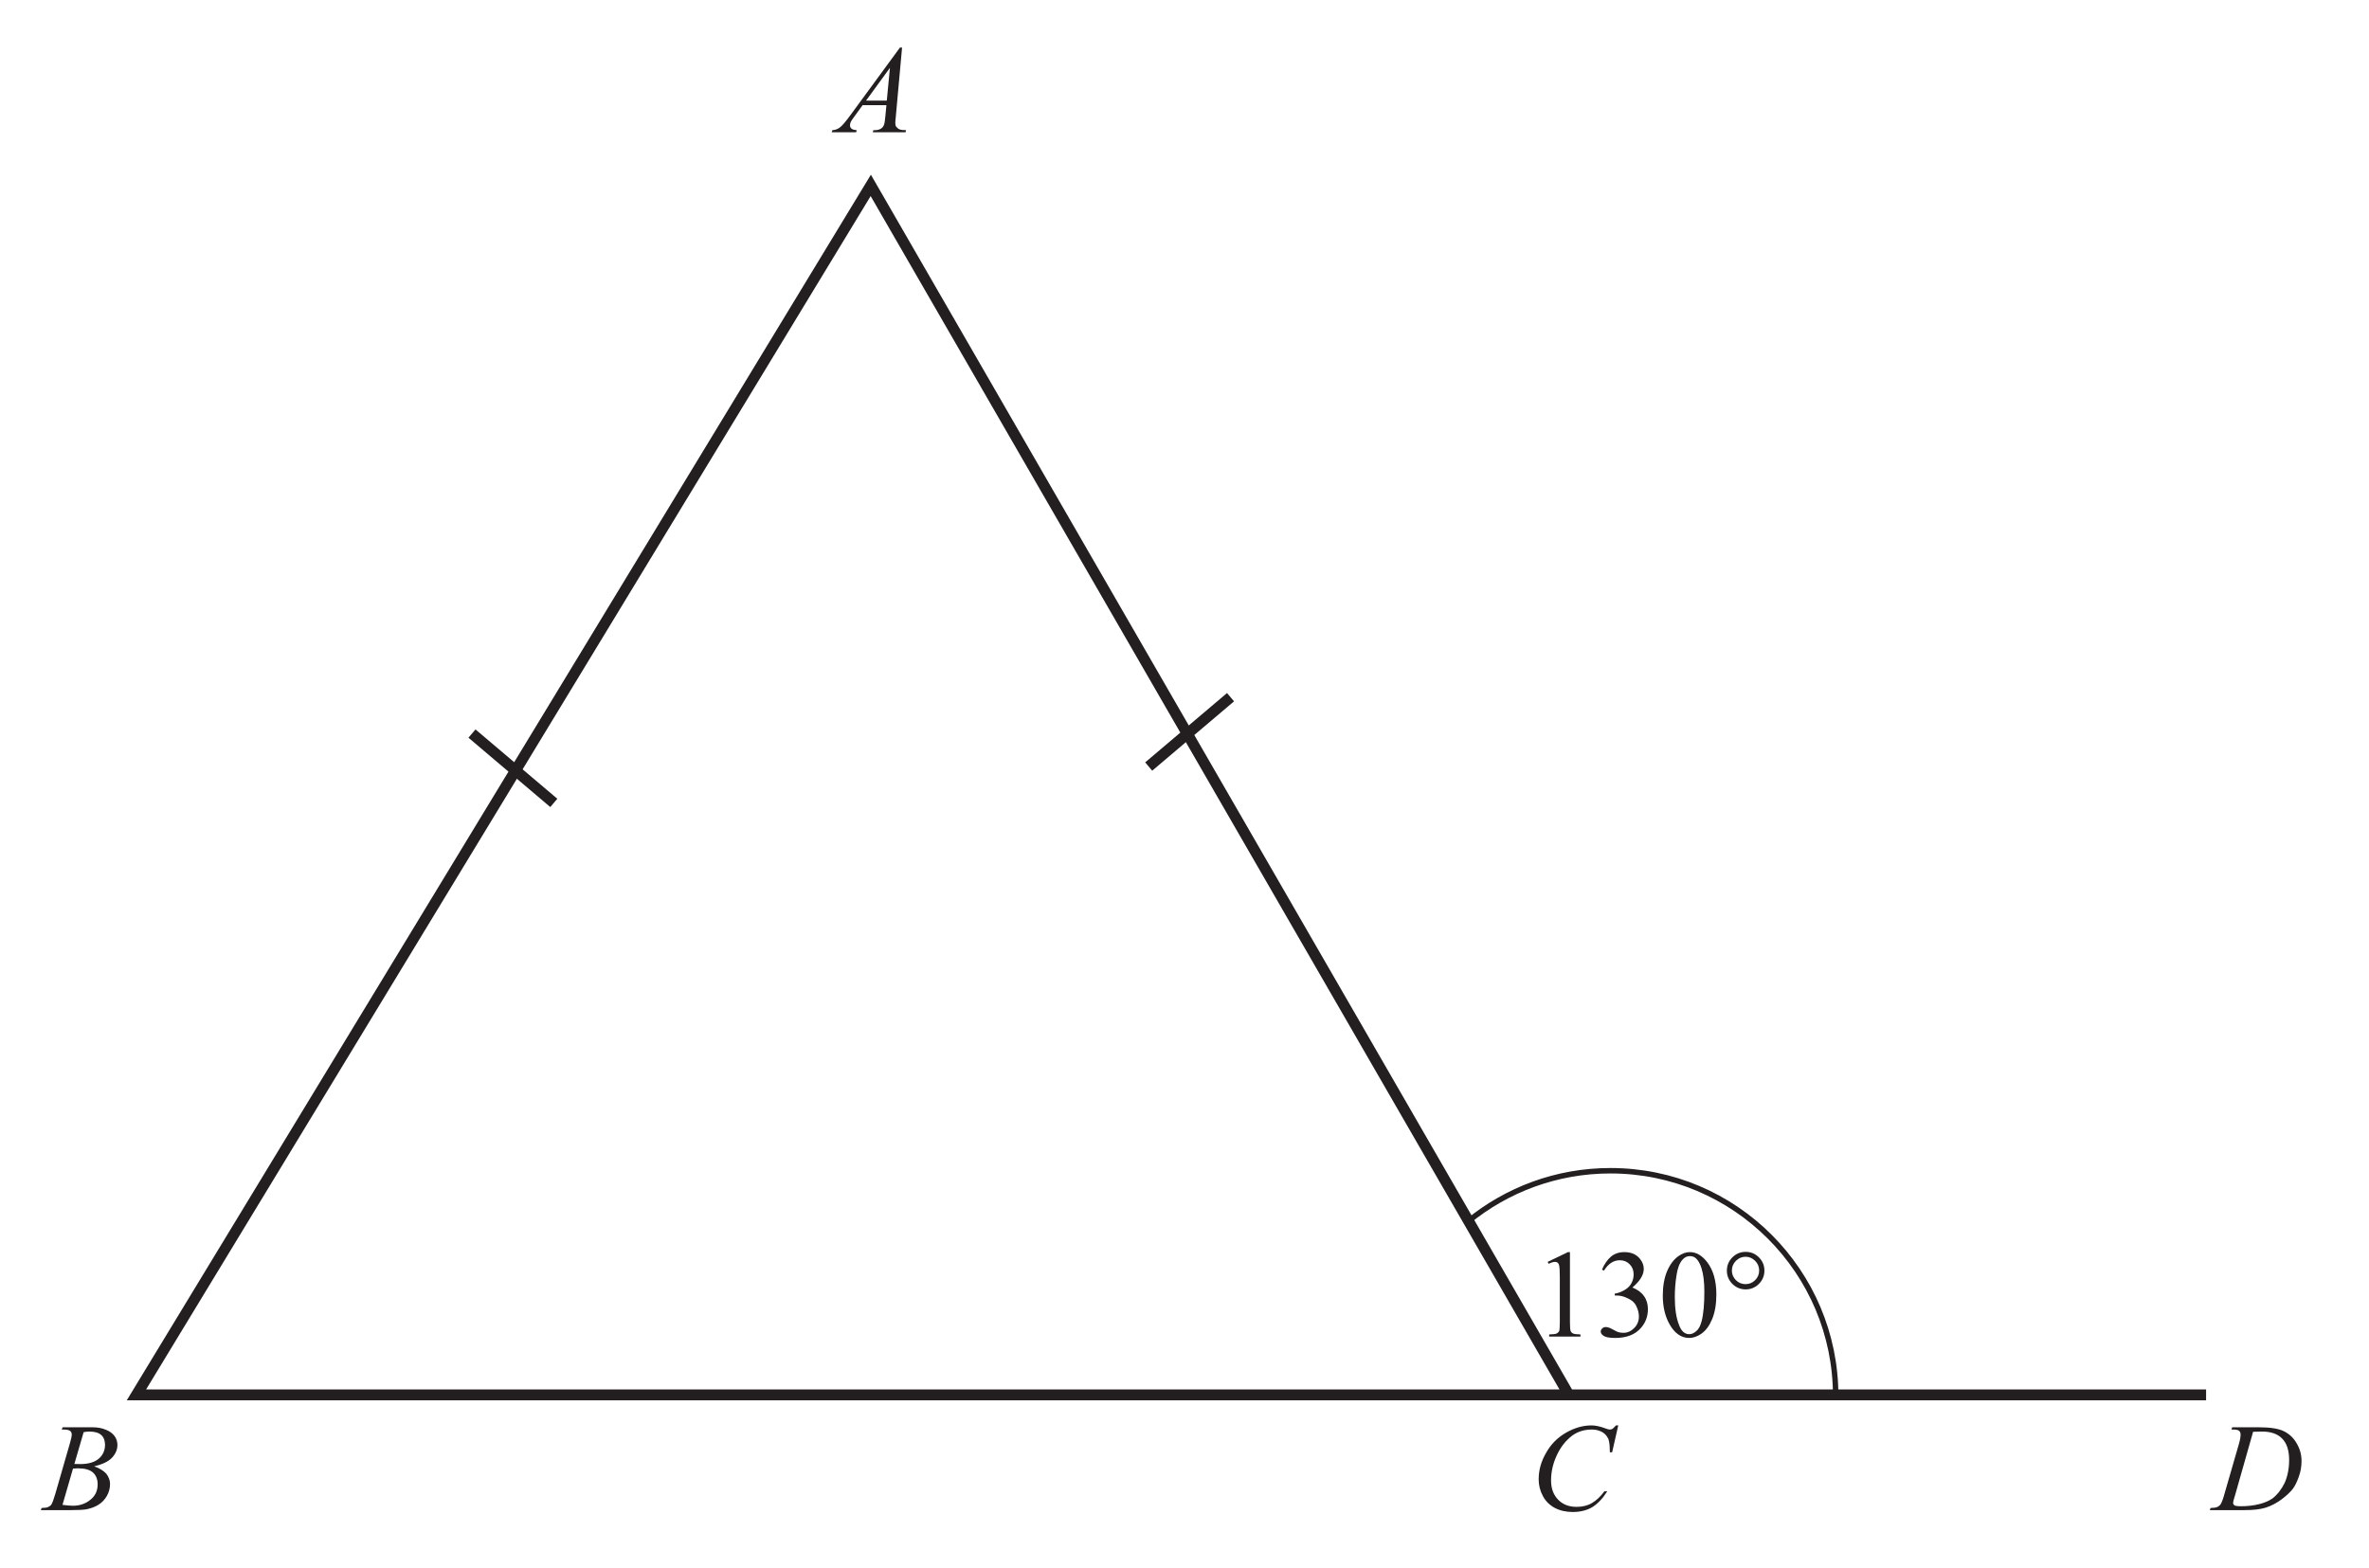
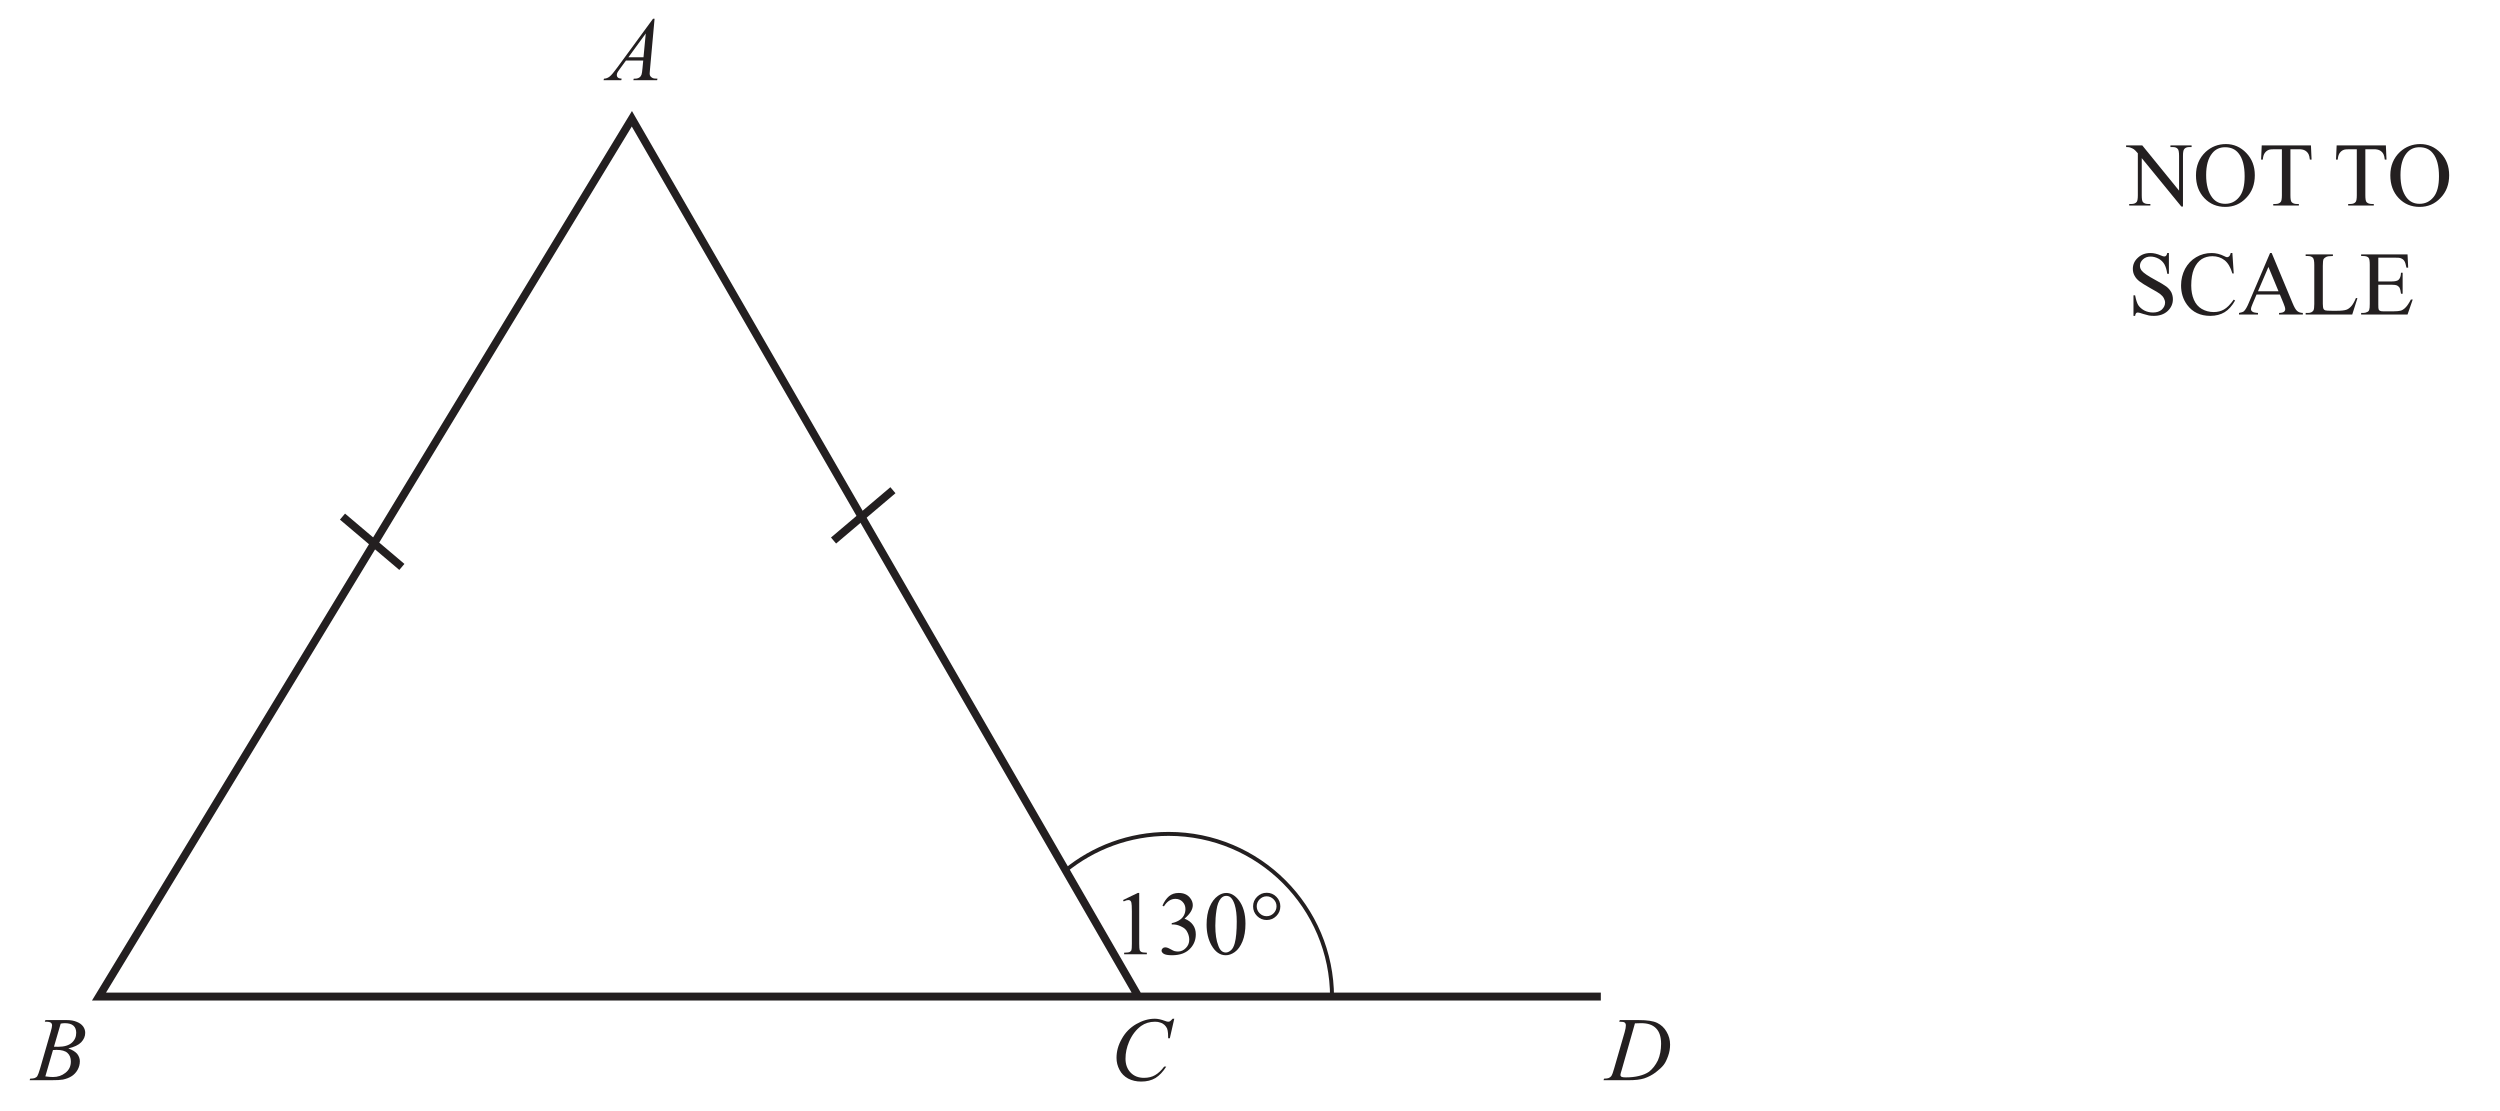
- <svg xmlns="http://www.w3.org/2000/svg" xmlns:xlink="http://www.w3.org/1999/xlink" data-id="0607_2025MJ_12_q10_diagram1" data-width-mm="76.8" data-height-mm="50.84" data-measure="false" data-source="0607/12 MJ 2025 p7" version="1.1" width="217.7" height="144.1" viewBox="0 0 217.7 144.1">
+ <svg xmlns="http://www.w3.org/2000/svg" xmlns:xlink="http://www.w3.org/1999/xlink" data-id="0607_2025MJ_12_q10_diagram1" data-width-mm="111.69" data-height-mm="49.6" data-measure="false" data-source="0607/12 MJ 2025 p7" version="1.1" width="316.6" height="140.6" viewBox="0 0 316.6 140.6">
  <defs>
    <clipPath id="clip_1">
-       <path transform="matrix(1,0,0,-1,-140.5,769.889)" d="M140.5 625.789H358.2V769.889H140.5Z" />
+       <path transform="matrix(1,0,0,-1,-140.499,767.889)" d="M140.5 627.289H457.1V767.889H140.5Z" />
    </clipPath>
    <clipPath id="clip_2">
-       <path transform="matrix(1,0,0,-1,-140.5,769.889)" d="M0 0H595.275V841.889H0Z" />
+       <path transform="matrix(1,0,0,-1,-140.499,767.889)" d="M0 0H595.275V841.889H0Z" />
    </clipPath>
    <clipPath id="clip_3">
-       <path transform="matrix(1,0,0,-1,-140.462,769.874)" d="M49.447 34.588H545.851V802.614H49.447Z" />
+       <path transform="matrix(1,0,0,-1,-140.462,767.874)" d="M49.447 34.588H545.851V802.614H49.447Z" />
    </clipPath>
    <clipPath id="clip_4">
-       <path transform="matrix(1,0,0,-1,-140.462,769.874)" d="M0-.000H595.276V841.889H0Z" clip-rule="evenodd" />
+       <path transform="matrix(1,0,0,-1,-140.462,767.874)" d="M0-.000H595.276V841.889H0Z" clip-rule="evenodd" />
    </clipPath>
    <clipPath id="clip_5">
-       <path transform="matrix(1,0,0,-1,-140.462,769.874)" d="M0 841.889H595.276V-.000H0Z" clip-rule="evenodd" />
+       <path transform="matrix(1,0,0,-1,-140.462,767.874)" d="M0 841.889H595.276V-.000H0Z" clip-rule="evenodd" />
    </clipPath>
    <clipPath id="clip_6">
-       <path transform="matrix(1,0,0,-1,-140.462,769.874)" d="M144.208 627.552H451.067V767.271H144.208Z" />
+       <path transform="matrix(1,0,0,-1,-140.462,767.874)" d="M144.208 627.552H451.067V767.271H144.208Z" />
    </clipPath>
    <path id="font_7_147" d="M.416 .515 .391 .253H.225L.416 .515M.496 .677 .101 .138C.065 .089 .038 .056 .019 .041 .000 .026-.020 .018-.044 .017L-.049 0H.146L.151 .017C.132 .018 .118 .022 .109 .029 .101 .036 .097 .045 .097 .056 .097 .064 .099 .072 .102 .081 .106 .090 .116 .105 .131 .125L.198 .217H.388L.380 .133C.377 .097 .373 .072 .369 .061 .364 .047 .356 .037 .347 .031 .334 .022 .317 .017 .296 .017H.284L.279 0H.541L.545 .017C.520 .017 .502 .019 .492 .024 .481 .029 .473 .036 .466 .045 .461 .052 .459 .062 .459 .075 .459 .083 .460 .100 .463 .125L.513 .677H.496Z" />
    <path id="font_7_174" d="M.488 .677C.419 .677 .351 .657 .283 .618 .216 .579 .163 .526 .125 .457 .085 .388 .066 .319 .066 .246 .066 .199 .077 .155 .099 .114 .120 .073 .152 .041 .194 .018 .236-.004 .284-.015 .338-.015 .399-.015 .451-.002 .495 .024 .538 .051 .578 .093 .614 .150H.591C.560 .108 .527 .077 .491 .056 .457 .036 .416 .026 .369 .026 .308 .026 .259 .045 .222 .083 .184 .122 .165 .173 .165 .237 .165 .300 .178 .362 .204 .423 .236 .498 .280 .555 .336 .597 .380 .628 .431 .644 .490 .644 .513 .644 .532 .641 .550 .634 .569 .628 .583 .619 .595 .608 .607 .597 .616 .583 .623 .569 .628 .554 .632 .535 .633 .516L.635 .462H.653L.702 .677H.684C.670 .662 .660 .652 .655 .649 .649 .646 .642 .644 .634 .644 .627 .644 .614 .647 .597 .654 .556 .669 .520 .677 .488 .677Z" />
    <path id="font_7_119" d="M.277 .675 .115 .597 .122 .582C.144 .592 .161 .597 .173 .597 .182 .597 .189 .595 .195 .590 .201 .585 .205 .577 .207 .567 .210 .554 .212 .522 .212 .474V.116C.212 .076 .210 .052 .207 .044 .203 .036 .197 .030 .188 .025 .179 .020 .158 .018 .127 .017V0H.377V.017C.347 .018 .327 .020 .317 .025 .307 .030 .301 .037 .298 .046 .295 .055 .293 .079 .293 .116V.675H.277Z" />
    <path id="font_7_199" d="M.228 .675C.185 .675 .150 .663 .121 .639 .092 .614 .068 .580 .049 .535L.065 .527C.099 .582 .141 .610 .192 .610 .223 .610 .25 .599 .270 .578 .291 .557 .302 .530 .302 .497 .302 .472 .296 .447 .284 .426 .273 .405 .254 .386 .228 .371 .202 .356 .176 .347 .151 .343V.328H.166C.191 .328 .216 .323 .241 .312 .266 .301 .285 .291 .299 .277 .309 .268 .319 .254 .327 .235 .338 .211 .344 .186 .344 .160 .344 .125 .332 .094 .307 .069 .282 .043 .253 .030 .220 .030 .207 .030 .194 .032 .181 .035 .174 .037 .160 .043 .141 .054 .121 .065 .108 .071 .103 .072 .094 .075 .086 .076 .078 .076 .067 .076 .058 .072 .051 .065 .043 .058 .039 .049 .039 .040 .039 .027 .047 .016 .063 .005 .079-.005 .109-.011 .154-.011 .245-.011 .314 .015 .361 .070 .398 .112 .416 .162 .416 .219 .416 .259 .406 .294 .385 .323 .364 .353 .333 .376 .292 .392 .353 .444 .383 .493 .383 .541 .383 .570 .372 .598 .351 .623 .322 .658 .281 .675 .228 .675Z" />
    <path id="font_7_115" d="M.250 .643C.269 .643 .285 .638 .298 .627 .317 .611 .332 .584 .344 .547 .360 .497 .367 .434 .367 .360 .367 .257 .360 .178 .345 .122 .335 .085 .321 .058 .302 .043 .283 .027 .265 .019 .247 .019 .210 .019 .183 .043 .165 .092 .142 .149 .131 .224 .131 .315 .131 .371 .135 .429 .144 .486 .152 .544 .168 .586 .191 .613 .208 .633 .228 .643 .250 .643M.251 .675C.220 .675 .189 .664 .160 .643 .122 .616 .092 .576 .069 .522 .046 .467 .035 .402 .035 .327 .035 .238 .053 .163 .088 .100 .130 .025 .183-.011 .246-.011 .278-.011 .311 .000 .345 .024 .380 .049 .408 .088 .430 .141 .452 .195 .463 .260 .463 .337 .463 .446 .438 .533 .388 .597 .347 .649 .302 .675 .251 .675Z" />
    <path id="font_7_246" d="M.196 .638C.226 .638 .252 .626 .273 .605 .294 .584 .305 .558 .305 .528 .305 .498 .294 .472 .273 .451 .252 .430 .226 .419 .196 .419 .166 .419 .140 .430 .119 .451 .098 .472 .087 .498 .087 .528 .087 .558 .098 .584 .119 .605 .140 .626 .166 .638 .196 .638M.197 .677C.155 .677 .120 .662 .091 .633 .062 .604 .047 .569 .047 .527 .047 .486 .062 .450 .091 .421 .120 .392 .156 .377 .197 .377 .238 .377 .274 .392 .303 .421 .332 .450 .347 .486 .347 .527 .347 .569 .332 .604 .303 .633 .274 .662 .239 .677 .197 .677Z" />
    <clipPath id="clip_8">
-       <path transform="matrix(1,0,0,-1,-140.462,769.874)" d="M144.208 627.552H451.067V767.271H144.208Z" />
+       <path transform="matrix(1,0,0,-1,-140.462,767.874)" d="M144.208 627.552H451.067V767.271H144.208Z" />
    </clipPath>
    <path id="font_7_247" d="M.385 .628C.457 .628 .511 .610 .548 .572 .585 .535 .604 .478 .604 .401 .604 .333 .592 .272 .569 .219 .543 .166 .511 .125 .472 .094 .442 .073 .406 .058 .361 .047 .317 .036 .269 .031 .217 .031 .198 .031 .184 .032 .175 .035 .169 .036 .164 .039 .161 .044 .158 .048 .156 .052 .156 .057 .156 .065 .161 .086 .172 .119L.316 .626C.344 .627 .367 .628 .385 .628M.149 .662 .143 .644H.154C.179 .644 .195 .641 .204 .634 .212 .627 .216 .617 .216 .604 .216 .586 .212 .561 .203 .530L.087 .129C.076 .088 .065 .060 .056 .046 .049 .037 .040 .029 .027 .024 .018 .020 .001 .018-.024 .017L-.030 0H.25C.317 0 .373 .006 .418 .020 .463 .035 .505 .057 .544 .086 .583 .116 .612 .143 .631 .167 .651 .192 .666 .225 .681 .266 .696 .307 .703 .349 .703 .392 .703 .444 .690 .490 .664 .534 .639 .578 .604 .610 .561 .631 .518 .652 .451 .662 .361 .662H.149Z" />
    <path id="font_7_226" d="M.363 .628C.407 .628 .439 .619 .460 .600 .480 .582 .490 .555 .490 .522 .490 .478 .474 .441 .441 .412 .408 .383 .357 .368 .291 .368 .281 .368 .266 .368 .245 .369L.319 .623C.336 .626 .351 .628 .363 .628M.273 .334C.328 .334 .369 .323 .394 .300 .419 .277 .431 .246 .431 .206 .431 .153 .411 .112 .371 .081 .332 .050 .286 .035 .234 .035 .214 .035 .186 .037 .150 .042L.234 .332C.25 .333 .263 .334 .273 .334M.151 .662 .144 .644C.149 .644 .154 .644 .159 .644 .184 .644 .202 .640 .211 .633 .220 .626 .224 .616 .224 .604 .224 .591 .219 .567 .209 .533L.093 .131C.080 .087 .070 .059 .062 .046 .057 .037 .047 .030 .034 .024 .025 .020 .008 .018-.017 .017L-.023 0H.219C.276 0 .317 .002 .344 .007 .381 .015 .413 .027 .439 .044 .466 .061 .488 .084 .505 .114 .522 .144 .530 .176 .530 .209 .530 .238 .520 .265 .5 .291 .478 .315 .446 .335 .403 .350 .468 .365 .516 .388 .545 .418 .574 .449 .589 .483 .589 .521 .589 .546 .582 .570 .566 .592 .550 .614 .526 .631 .495 .643 .464 .656 .429 .662 .389 .662H.151Z" />
+     <path id="font_7_227" d="M-.013 .662V.644C.005 .644 .019 .643 .029 .640 .048 .633 .062 .627 .072 .620 .082 .613 .097 .598 .116 .575V.114C.116 .077 .112 .053 .105 .042 .093 .025 .073 .017 .044 .017H.021V0H.254V.017H.230C.204 .017 .185 .024 .172 .038 .163 .048 .159 .073 .159 .114V.522L.595-.011H.613V.547C.613 .584 .617 .608 .625 .619 .636 .636 .656 .644 .684 .644H.708V.662H.475V.644H.498C.526 .644 .544 .638 .556 .623 .565 .613 .570 .588 .570 .547V.164L.165 .662H-.013Z" />
+     <path id="font_7_215" d="M.355 .642C.418 .642 .468 .620 .503 .575 .548 .520 .570 .435 .570 .322 .570 .217 .550 .141 .509 .092 .469 .043 .418 .019 .356 .019 .297 .019 .250 .041 .215 .085 .169 .144 .146 .227 .146 .335 .146 .441 .168 .521 .213 .576 .248 .620 .296 .642 .355 .642M.364 .677C.278 .677 .204 .648 .141 .591 .070 .524 .034 .438 .034 .333 .034 .230 .065 .146 .127 .081 .189 .016 .266-.015 .357-.015 .447-.015 .524 .017 .587 .084 .651 .150 .682 .233 .682 .334 .682 .432 .651 .514 .588 .579 .526 .644 .450 .677 .364 .677Z" />
+     <path id="font_7_204" d="M.036 .662 .029 .506H.048C.050 .536 .057 .560 .069 .578 .081 .595 .097 .607 .113 .613 .126 .618 .147 .620 .178 .620H.258V.114C.258 .077 .254 .053 .247 .042 .235 .025 .215 .017 .187 .017H.163V0H.445V.017H.422C.397 .017 .378 .024 .365 .038 .356 .048 .352 .073 .352 .114V.620H.445C.472 .620 .494 .616 .511 .607 .528 .598 .542 .584 .552 .565 .558 .554 .563 .533 .566 .506H.585L.578 .662H.036Z" />
+     <path id="font_7_125" d="" />
+     <path id="font_7_130" d="M.255 .677C.199 .677 .153 .660 .116 .625 .079 .591 .061 .550 .061 .503 .061 .476 .067 .450 .080 .427 .092 .404 .110 .384 .134 .365 .158 .347 .199 .321 .256 .289 .313 .258 .347 .237 .360 .227 .379 .212 .393 .197 .402 .180 .411 .163 .416 .147 .416 .131 .416 .102 .403 .076 .380 .054 .356 .033 .324 .022 .283 .022 .248 .022 .215 .030 .186 .045 .157 .061 .135 .081 .120 .104 .106 .128 .095 .164 .086 .211H.068V-.015H.086C.088 0 .092 .010 .097 .015 .102 .020 .108 .022 .116 .022 .125 .022 .145 .017 .176 .006 .208-.003 .229-.009 .239-.011 .256-.014 .274-.015 .293-.015 .354-.015 .405 .002 .444 .038 .483 .075 .502 .118 .502 .168 .502 .195 .496 .220 .485 .244 .472 .268 .454 .289 .431 .307 .408 .324 .366 .350 .304 .383 .228 .424 .180 .457 .160 .481 .146 .498 .139 .516 .139 .536 .139 .563 .150 .586 .172 .607 .195 .628 .223 .638 .256 .638 .286 .638 .315 .630 .344 .615 .372 .600 .393 .579 .408 .554 .423 .527 .434 .492 .440 .448H.458V.677H.440C.437 .662 .432 .652 .427 .647 .422 .642 .416 .639 .406 .639 .399 .639 .386 .643 .368 .651 .328 .668 .291 .677 .255 .677Z" />
+     <path id="font_7_127" d="M.372 .677C.311 .677 .254 .662 .202 .631 .151 .601 .110 .558 .080 .503 .051 .447 .036 .386 .036 .320 .036 .238 .058 .167 .103 .106 .163 .025 .248-.015 .358-.015 .419-.015 .472-.001 .515 .025 .559 .052 .598 .095 .631 .154L.616 .164C.577 .109 .541 .073 .508 .055 .475 .036 .438 .027 .395 .027 .347 .027 .302 .039 .263 .062 .224 .085 .196 .119 .177 .163 .158 .207 .148 .259 .148 .319 .148 .392 .158 .453 .178 .502 .199 .551 .227 .586 .263 .610 .297 .631 .337 .642 .381 .642 .433 .642 .478 .627 .515 .598 .552 .569 .582 .519 .601 .452H.616L.601 .677H.583C.580 .662 .574 .649 .565 .640 .558 .634 .551 .631 .542 .631 .536 .631 .526 .635 .513 .642 .466 .666 .419 .677 .372 .677Z" />
+     <path id="font_7_142" d="M.331 .524 .442 .256H.216L.331 .524M.349 .677 .116 .131C.097 .084 .078 .052 .061 .036 .052 .028 .034 .022 .007 .017V0H.216V.017C.184 .019 .163 .024 .154 .032 .144 .039 .139 .048 .139 .059 .139 .072 .145 .091 .156 .116L.200 .220H.457L.496 .126C.509 .095 .516 .072 .516 .058 .516 .047 .511 .037 .502 .030 .493 .023 .475 .018 .448 .017V0H.710V.017C.683 .018 .662 .026 .647 .039 .632 .052 .615 .081 .597 .125L.367 .677H.349Z" />
+     <path id="font_7_128" d="M.019 .662V.644H.044C.069 .644 .087 .638 .100 .623 .109 .612 .114 .586 .114 .545V.116C.114 .079 .111 .055 .104 .044 .092 .026 .072 .017 .044 .017H.019V0H.532L.589 .179 .573 .182C.556 .141 .539 .111 .522 .092 .505 .073 .487 .059 .466 .052 .445 .045 .410 .041 .360 .041H.310C.267 .041 .242 .043 .234 .046 .226 .049 .220 .054 .216 .061 .211 .071 .208 .090 .208 .117V.535C.208 .574 .211 .598 .216 .610 .222 .619 .231 .627 .245 .634 .258 .641 .281 .644 .314 .644 .316 .644 .319 .644 .319 .644V.662H.019Z" />
+     <path id="font_7_129" d="M.019 .662V.644H.043C.070 .644 .090 .638 .101 .625 .110 .615 .114 .589 .114 .547V.116C.114 .083 .112 .062 .108 .052 .105 .041 .098 .033 .087 .028 .073 .021 .058 .017 .043 .017H.019V0H.530L.587 .165H.567C.546 .125 .526 .094 .505 .074 .490 .059 .473 .048 .457 .043 .439 .038 .412 .035 .375 .035H.263C.244 .035 .232 .037 .226 .041 .219 .044 .215 .049 .212 .056 .209 .062 .208 .080 .208 .109V.328H.354C.381 .328 .402 .325 .416 .319 .429 .311 .439 .302 .444 .291 .449 .282 .453 .263 .458 .229H.476V.460H.458C.457 .422 .447 .396 .430 .381 .417 .370 .392 .364 .354 .364H.208V.626H.390C.423 .626 .445 .625 .458 .619 .475 .612 .487 .602 .495 .589 .504 .576 .511 .551 .518 .516H.537L.530 .662H.019Z" />
    <clipPath id="clip_9">
-       <path transform="matrix(1,0,0,-1,-140.462,769.874)" d="M144.208 627.552H451.067V767.271H144.208Z" />
+       <path transform="matrix(1,0,0,-1,-140.462,767.874)" d="M144.208 627.552H451.067V767.271H144.208Z" />
    </clipPath>
    <clipPath id="clip_10">
-       <path transform="matrix(1,0,0,-1,-140.462,769.874)" d="M0-.000H595.276V841.889H0Z" />
+       <path transform="matrix(1,0,0,-1,-140.462,767.874)" d="M0-.000H595.276V841.889H0Z" />
    </clipPath>
    <clipPath id="clip_11">
-       <path transform="matrix(1,0,0,-1,-140.462,769.874)" d="M94.961 397.239H123.336V417.427H94.961Z" />
+       <path transform="matrix(1,0,0,-1,-140.462,767.874)" d="M94.961 397.239H123.336V417.427H94.961Z" />
    </clipPath>
    <clipPath id="clip_12">
-       <path transform="matrix(1,0,0,-1,-140.462,769.874)" d="M94.961 312.333H153.834V322.427H94.961Z" />
+       <path transform="matrix(1,0,0,-1,-140.462,767.874)" d="M94.961 312.333H153.834V322.427H94.961Z" />
    </clipPath>
    <clipPath id="clip_13">
-       <path transform="matrix(1,0,0,-1,-140.462,769.874)" d="M94.961 218.990H185.961V231.647H94.961Z" />
+       <path transform="matrix(1,0,0,-1,-140.462,767.874)" d="M94.961 218.990H185.961V231.647H94.961Z" />
    </clipPath>
  </defs>
  <g clip-path="url(#clip_1)">
    <g clip-path="url(#clip_2)">
      <g clip-path="url(#clip_3)">
        <g clip-path="url(#clip_4)">
          <g clip-path="url(#clip_5)" />
          <g clip-path="url(#clip_6)">
-             <use data-text="A" xlink:href="#font_7_147" transform="matrix(11.5,0,0,-11.5,76.996,12.159)" fill="#231f20" />
-             <use data-text="C" xlink:href="#font_7_174" transform="matrix(11.5,0,0,-11.5,140.637,138.797)" fill="#231f20" />
+             <use data-text="A" xlink:href="#font_7_147" transform="matrix(11.5,0,0,-11.5,76.996,10.159)" fill="#231f20" />
+             <use data-text="C" xlink:href="#font_7_174" transform="matrix(11.5,0,0,-11.5,140.637,136.797)" fill="#231f20" />
          </g>
-           <use data-text="1" xlink:href="#font_7_119" transform="matrix(11.5,0,0,-11.5,140.901,122.846)" fill="#231f20" />
-           <use data-text="3" xlink:href="#font_7_199" transform="matrix(11.5,0,0,-11.5,146.651,122.846)" fill="#231f20" />
-           <use data-text="0" xlink:href="#font_7_115" transform="matrix(11.5,0,0,-11.5,152.401,122.846)" fill="#231f20" />
-           <use data-text="°" xlink:href="#font_7_246" transform="matrix(11.5,0,0,-11.5,158.151,122.846)" fill="#231f20" />
+           <use data-text="1" xlink:href="#font_7_119" transform="matrix(11.5,0,0,-11.5,140.901,120.846)" fill="#231f20" />
+           <use data-text="3" xlink:href="#font_7_199" transform="matrix(11.5,0,0,-11.5,146.651,120.846)" fill="#231f20" />
+           <use data-text="0" xlink:href="#font_7_115" transform="matrix(11.5,0,0,-11.5,152.401,120.846)" fill="#231f20" />
+           <use data-text="°" xlink:href="#font_7_246" transform="matrix(11.5,0,0,-11.5,158.151,120.846)" fill="#231f20" />
          <g clip-path="url(#clip_8)">
-             <use data-text="D" xlink:href="#font_7_247" transform="matrix(11.5,0,0,-11.5,203.415,138.797)" fill="#231f20" />
-             <use data-text="B" xlink:href="#font_7_226" transform="matrix(11.5,0,0,-11.5,4.017,138.797)" fill="#231f20" />
+             <use data-text="D" xlink:href="#font_7_247" transform="matrix(11.5,0,0,-11.5,203.415,136.797)" fill="#231f20" />
+             <use data-text="B" xlink:href="#font_7_226" transform="matrix(11.5,0,0,-11.5,4.017,136.797)" fill="#231f20" />
          </g>
-           <path transform="matrix(1,0,0,1,-140.462,769.874)" stroke-width="1" stroke-linecap="butt" stroke-miterlimit="10" stroke-linejoin="miter" fill="none" stroke="#231f20" d="M343.191-641.670H153.000L220.482-752.834 284.706-641.545" />
+           <use data-text="N" xlink:href="#font_7_227" transform="matrix(11.5,0,0,-11.5,269.402,26.029)" fill="#231f20" />
+           <use data-text="O" xlink:href="#font_7_215" transform="matrix(11.5,0,0,-11.5,277.707,26.029)" fill="#231f20" />
+           <use data-text="T" xlink:href="#font_7_204" transform="matrix(11.5,0,0,-11.5,286.011,26.029)" fill="#231f20" />
+           <use data-text="T" xlink:href="#font_7_204" transform="matrix(11.5,0,0,-11.5,295.499,26.029)" fill="#231f20" />
+           <use data-text="O" xlink:href="#font_7_215" transform="matrix(11.5,0,0,-11.5,302.318,26.029)" fill="#231f20" />
+           <use data-text="S" xlink:href="#font_7_130" transform="matrix(11.5,0,0,-11.5,269.402,39.829)" fill="#231f20" />
+           <use data-text="C" xlink:href="#font_7_127" transform="matrix(11.5,0,0,-11.5,275.796,39.829)" fill="#231f20" />
+           <use data-text="A" xlink:href="#font_7_142" transform="matrix(11.5,0,0,-11.5,283.467,39.829)" fill="#231f20" />
+           <use data-text="L" xlink:href="#font_7_128" transform="matrix(11.5,0,0,-11.5,291.770,39.829)" fill="#231f20" />
+           <use data-text="E" xlink:href="#font_7_129" transform="matrix(11.5,0,0,-11.5,298.796,39.829)" fill="#231f20" />
+           <path transform="matrix(1,0,0,1,-140.462,767.874)" stroke-width="1" stroke-linecap="butt" stroke-miterlimit="10" stroke-linejoin="miter" fill="none" stroke="#231f20" d="M343.191-641.670H153.000L220.482-752.834 284.706-641.545" />
          <g clip-path="url(#clip_9)">
-             <path transform="matrix(1,0,0,1,-140.462,769.874)" stroke-width=".5" stroke-linecap="butt" stroke-miterlimit="10" stroke-linejoin="miter" fill="none" stroke="#231f20" d="M309.152-641.574C309.152-653.004 299.886-662.270 288.456-662.270 283.488-662.270 278.928-660.519 275.361-657.601" />
+             <path transform="matrix(1,0,0,1,-140.462,767.874)" stroke-width=".5" stroke-linecap="butt" stroke-miterlimit="10" stroke-linejoin="miter" fill="none" stroke="#231f20" d="M309.152-641.574C309.152-653.004 299.886-662.270 288.456-662.270 283.488-662.270 278.928-660.519 275.361-657.601" />
          </g>
-           <path transform="matrix(1,0,0,1,-140.462,769.874)" stroke-width="1" stroke-linecap="butt" stroke-miterlimit="10" stroke-linejoin="miter" fill="none" stroke="#231f20" d="M183.834-702.451 191.354-696.078" />
-           <path transform="matrix(1,0,0,1,-140.462,769.874)" stroke-width="1" stroke-linecap="butt" stroke-miterlimit="10" stroke-linejoin="miter" fill="none" stroke="#231f20" d="M253.542-705.794 246.022-699.421" />
+           <path transform="matrix(1,0,0,1,-140.462,767.874)" stroke-width="1" stroke-linecap="butt" stroke-miterlimit="10" stroke-linejoin="miter" fill="none" stroke="#231f20" d="M183.834-702.451 191.354-696.078" />
+           <path transform="matrix(1,0,0,1,-140.462,767.874)" stroke-width="1" stroke-linecap="butt" stroke-miterlimit="10" stroke-linejoin="miter" fill="none" stroke="#231f20" d="M253.542-705.794 246.022-699.421" />
          <g clip-path="url(#clip_10)" />
          <g clip-path="url(#clip_11)" />
          <g clip-path="url(#clip_12)" />
          <g clip-path="url(#clip_13)" />
        </g>
      </g>
    </g>
  </g>
</svg>
